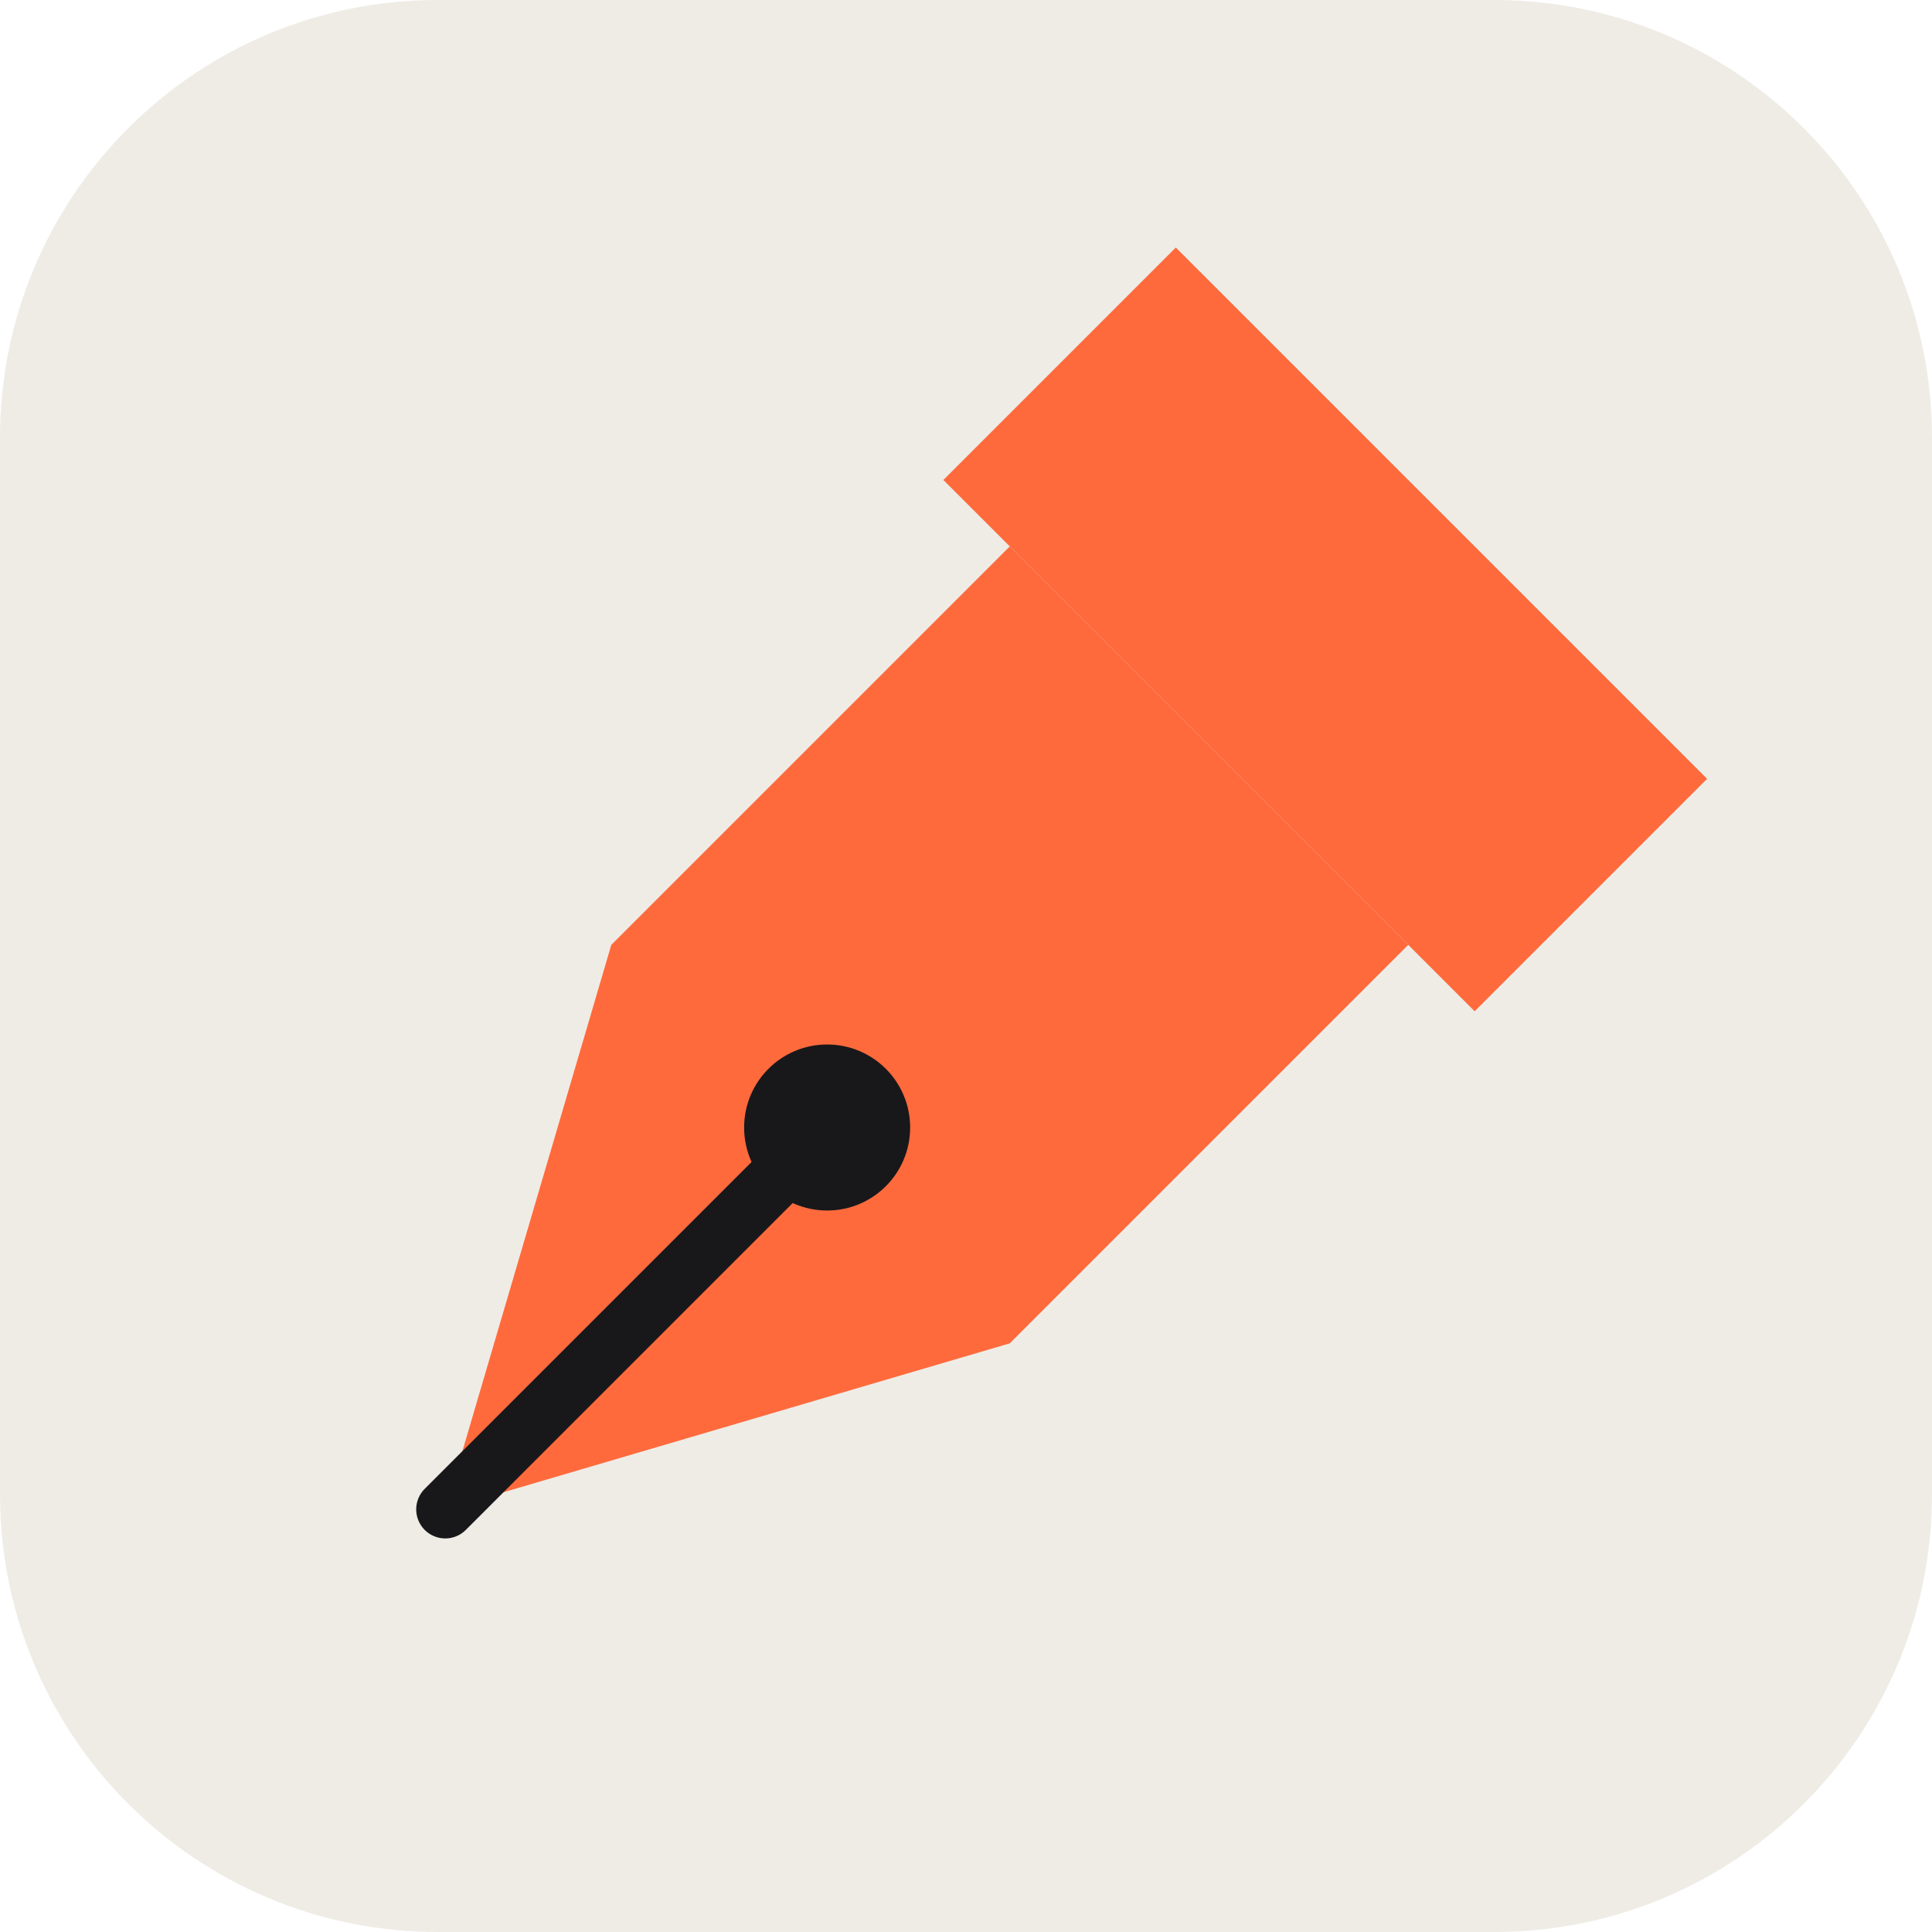
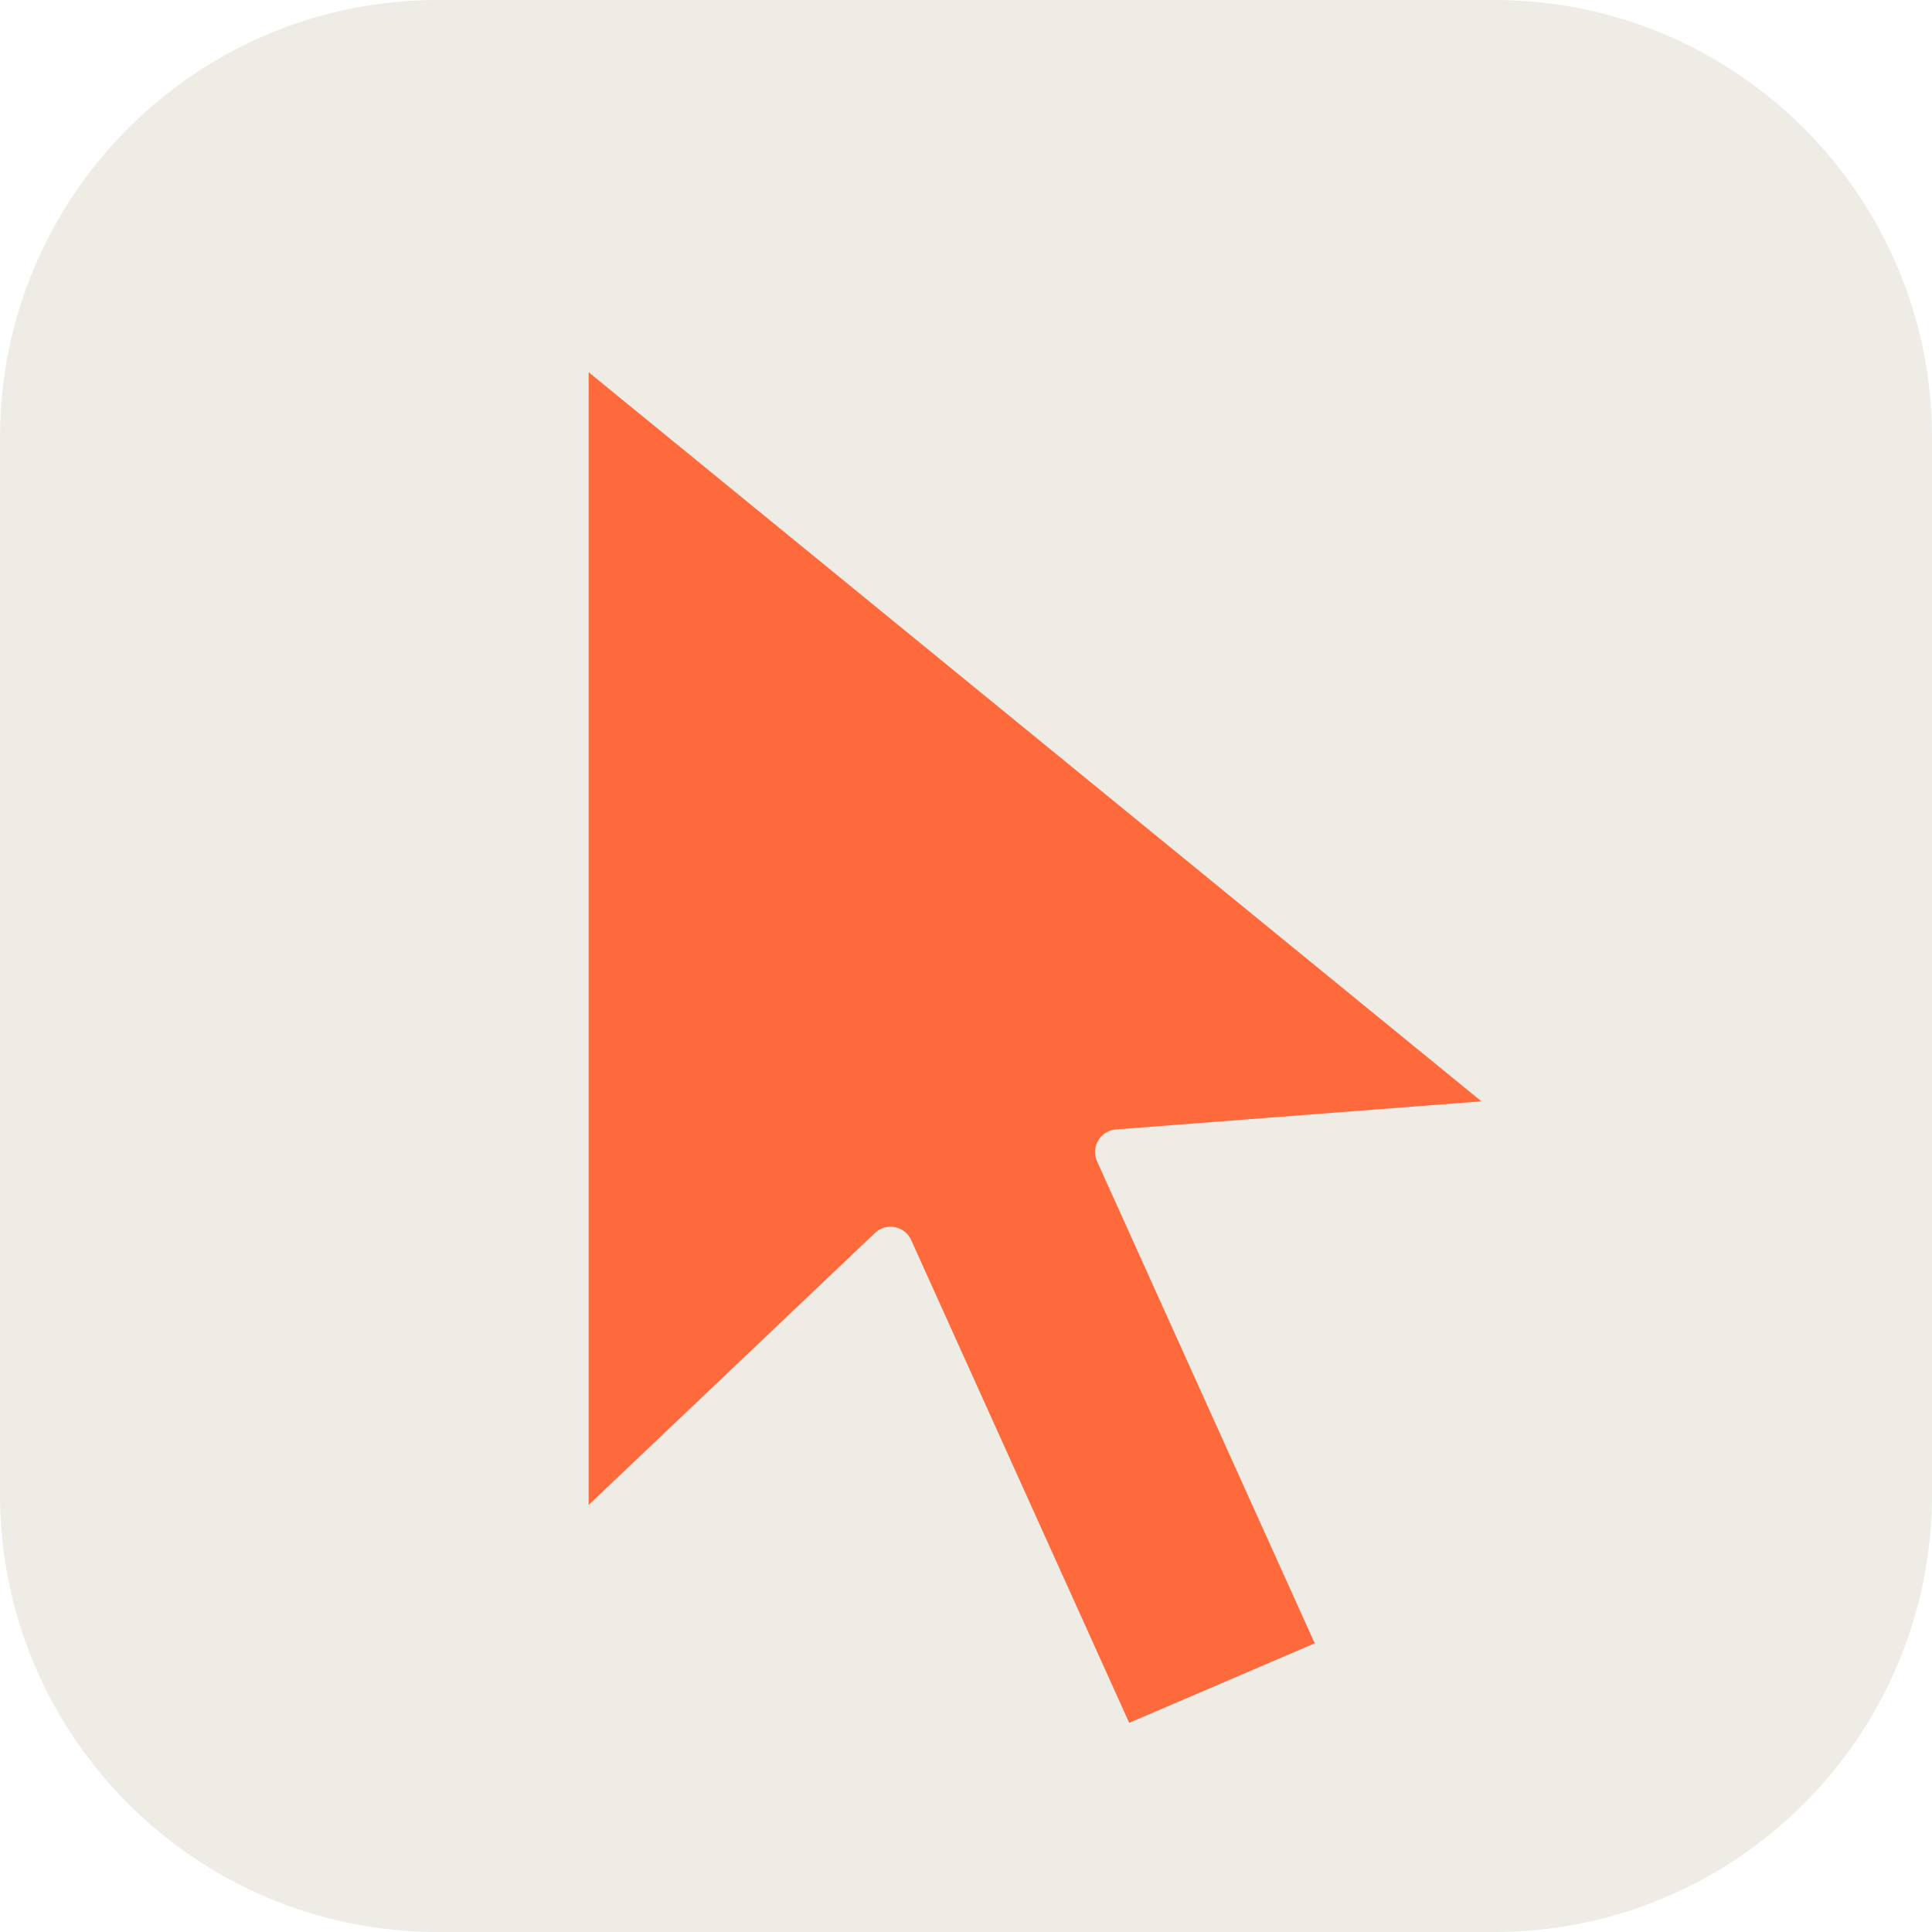
<svg xmlns="http://www.w3.org/2000/svg" viewBox="0 0 512 512" width="512" height="512">
  <rect width="512" height="512" rx="116" fill="#efece6" />
-   <path d="M118.0 400.0 L162.0 250.4 L267.6 144.8 L373.2 250.4 L267.6 356.0 Z" fill="#ff6a3d" />
-   <path d="M118 400 L214.8 303.2" stroke="#18181a" stroke-width="15.4" stroke-linecap="round" />
-   <circle cx="219.2" cy="298.8" r="22.0" fill="#18181a" />
-   <path d="M250.0 127.2 L390.8 268.0 L452.4 206.4 L311.6 65.6 Z" fill="#ff6a3d" />
+   <path d="M150.0 86.0 L150.0 412.8 L236.0 331.1 L296.2 464.4 L356.4 438.6 L296.2 305.3 L408.0 296.7 Z" fill="#ff6a3d" stroke="#efece6" stroke-width="12" stroke-linejoin="round" />
</svg>
